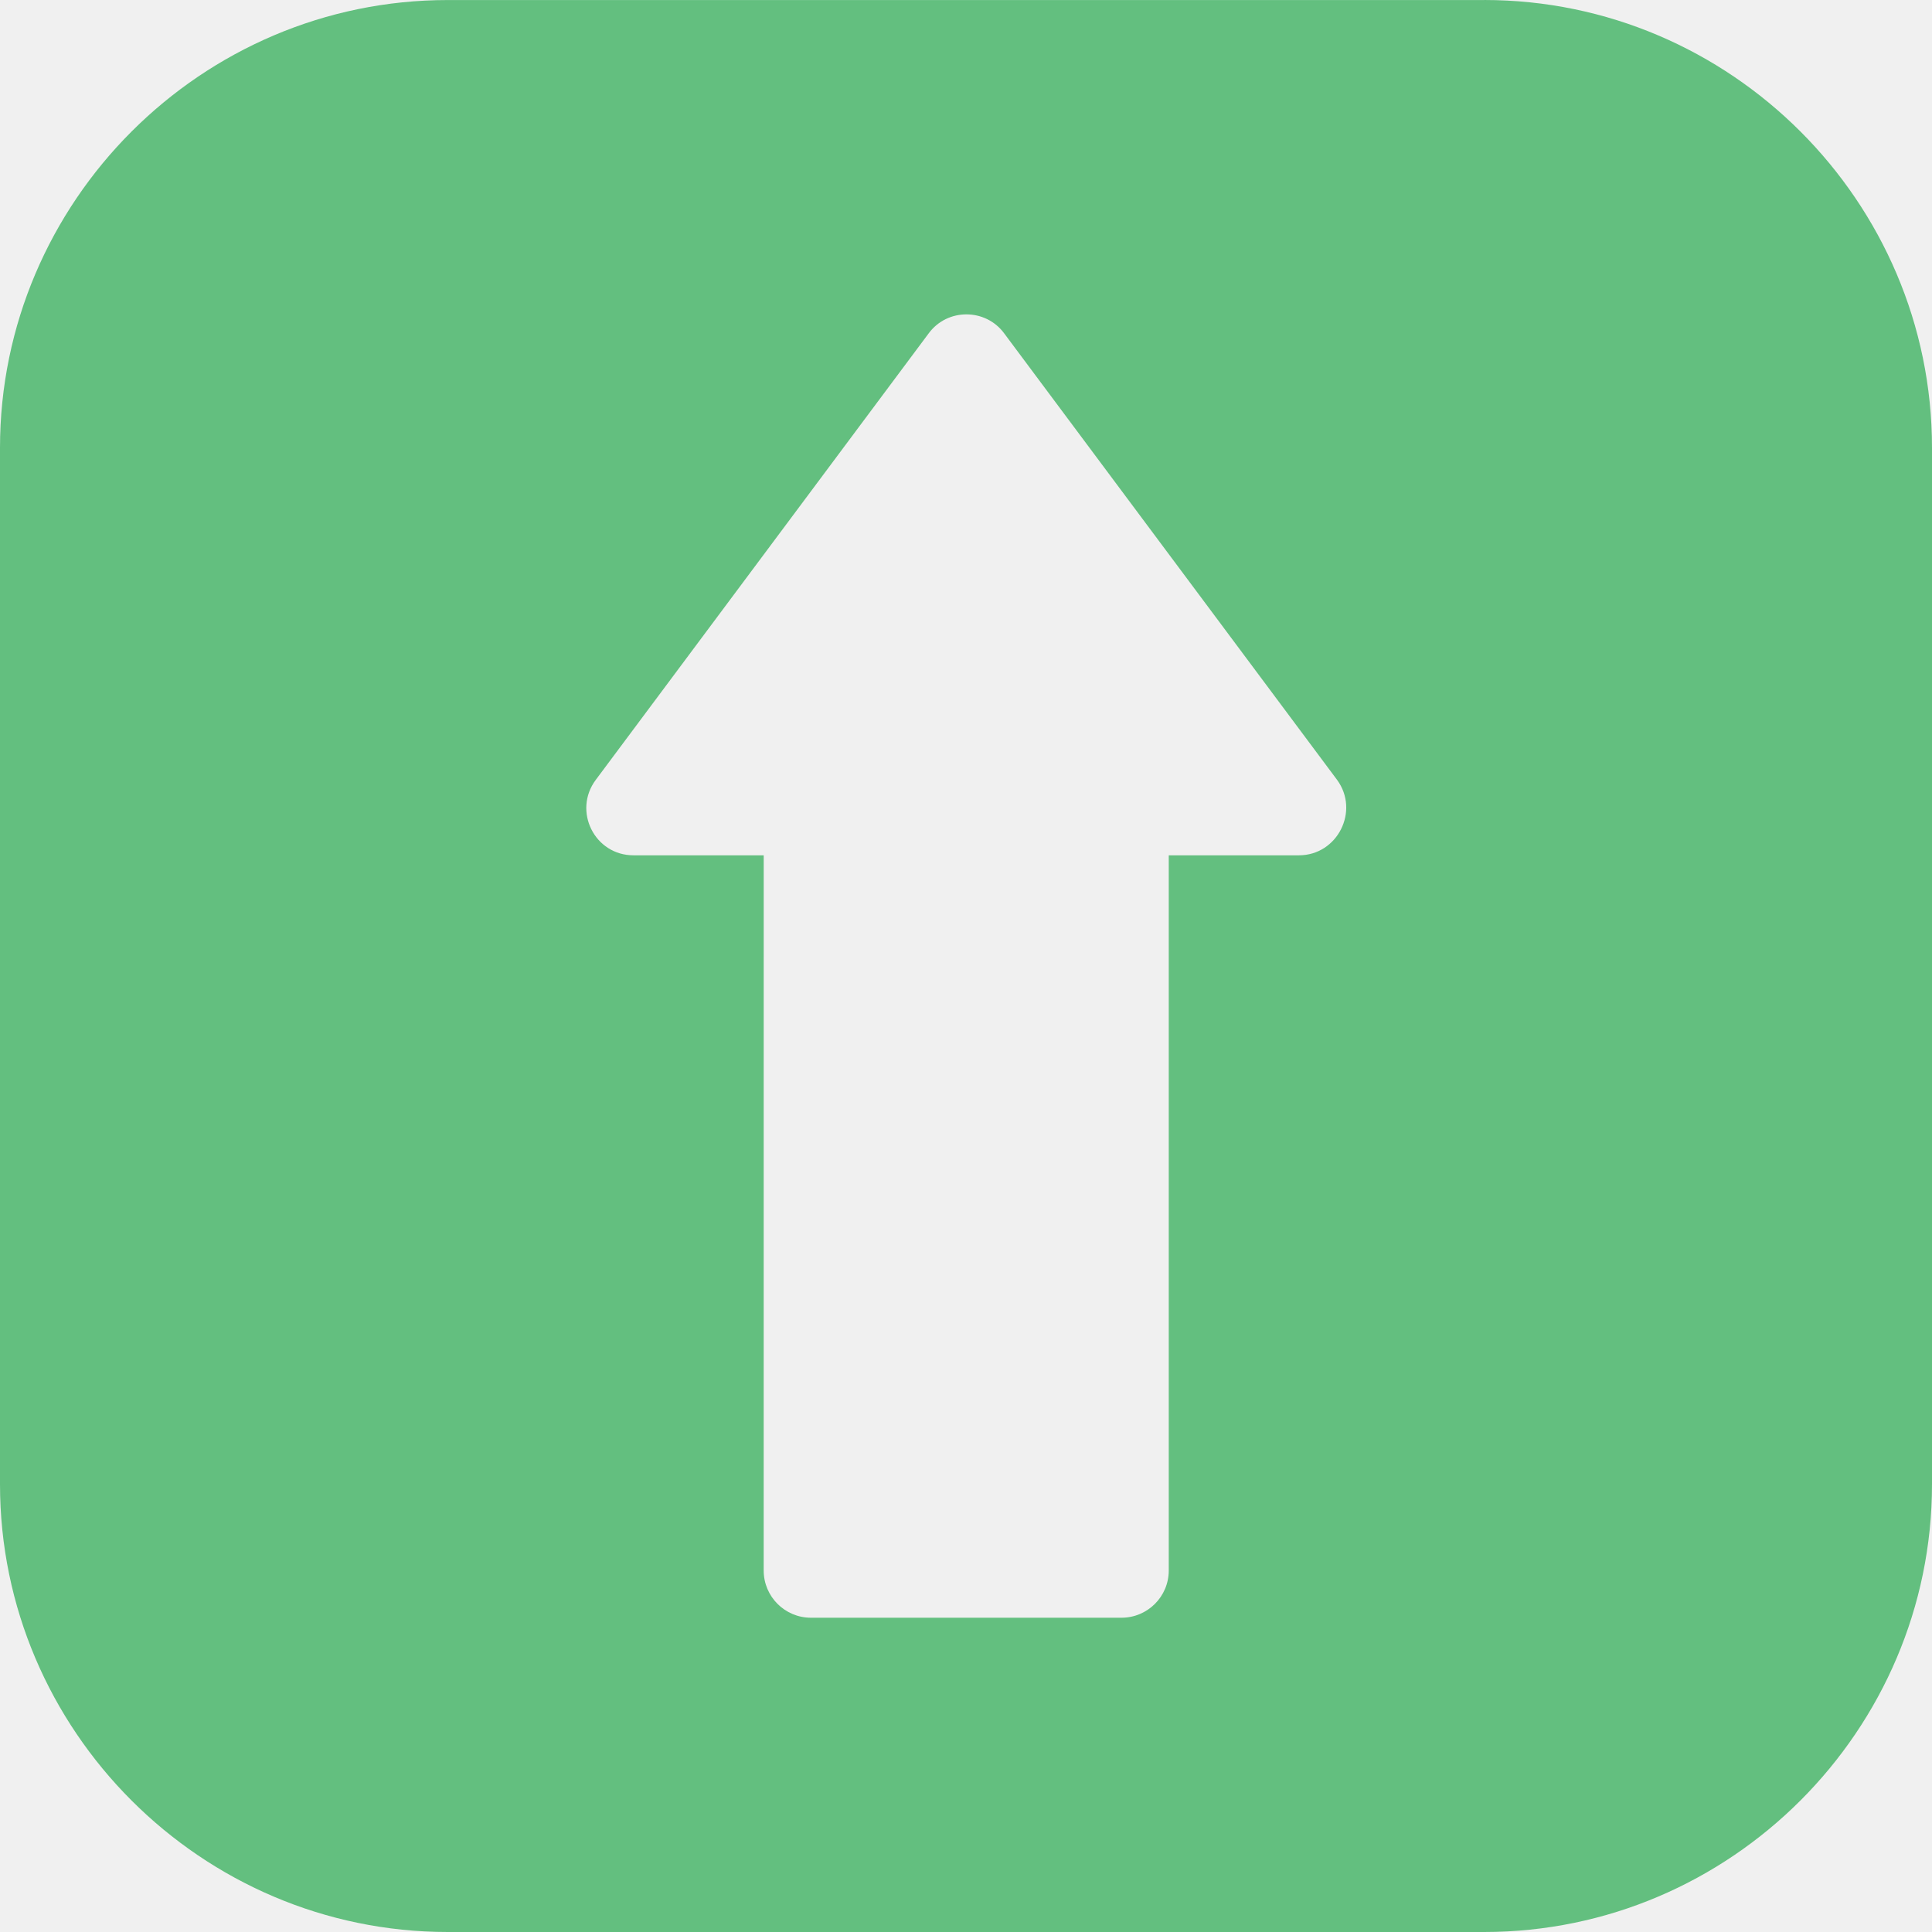
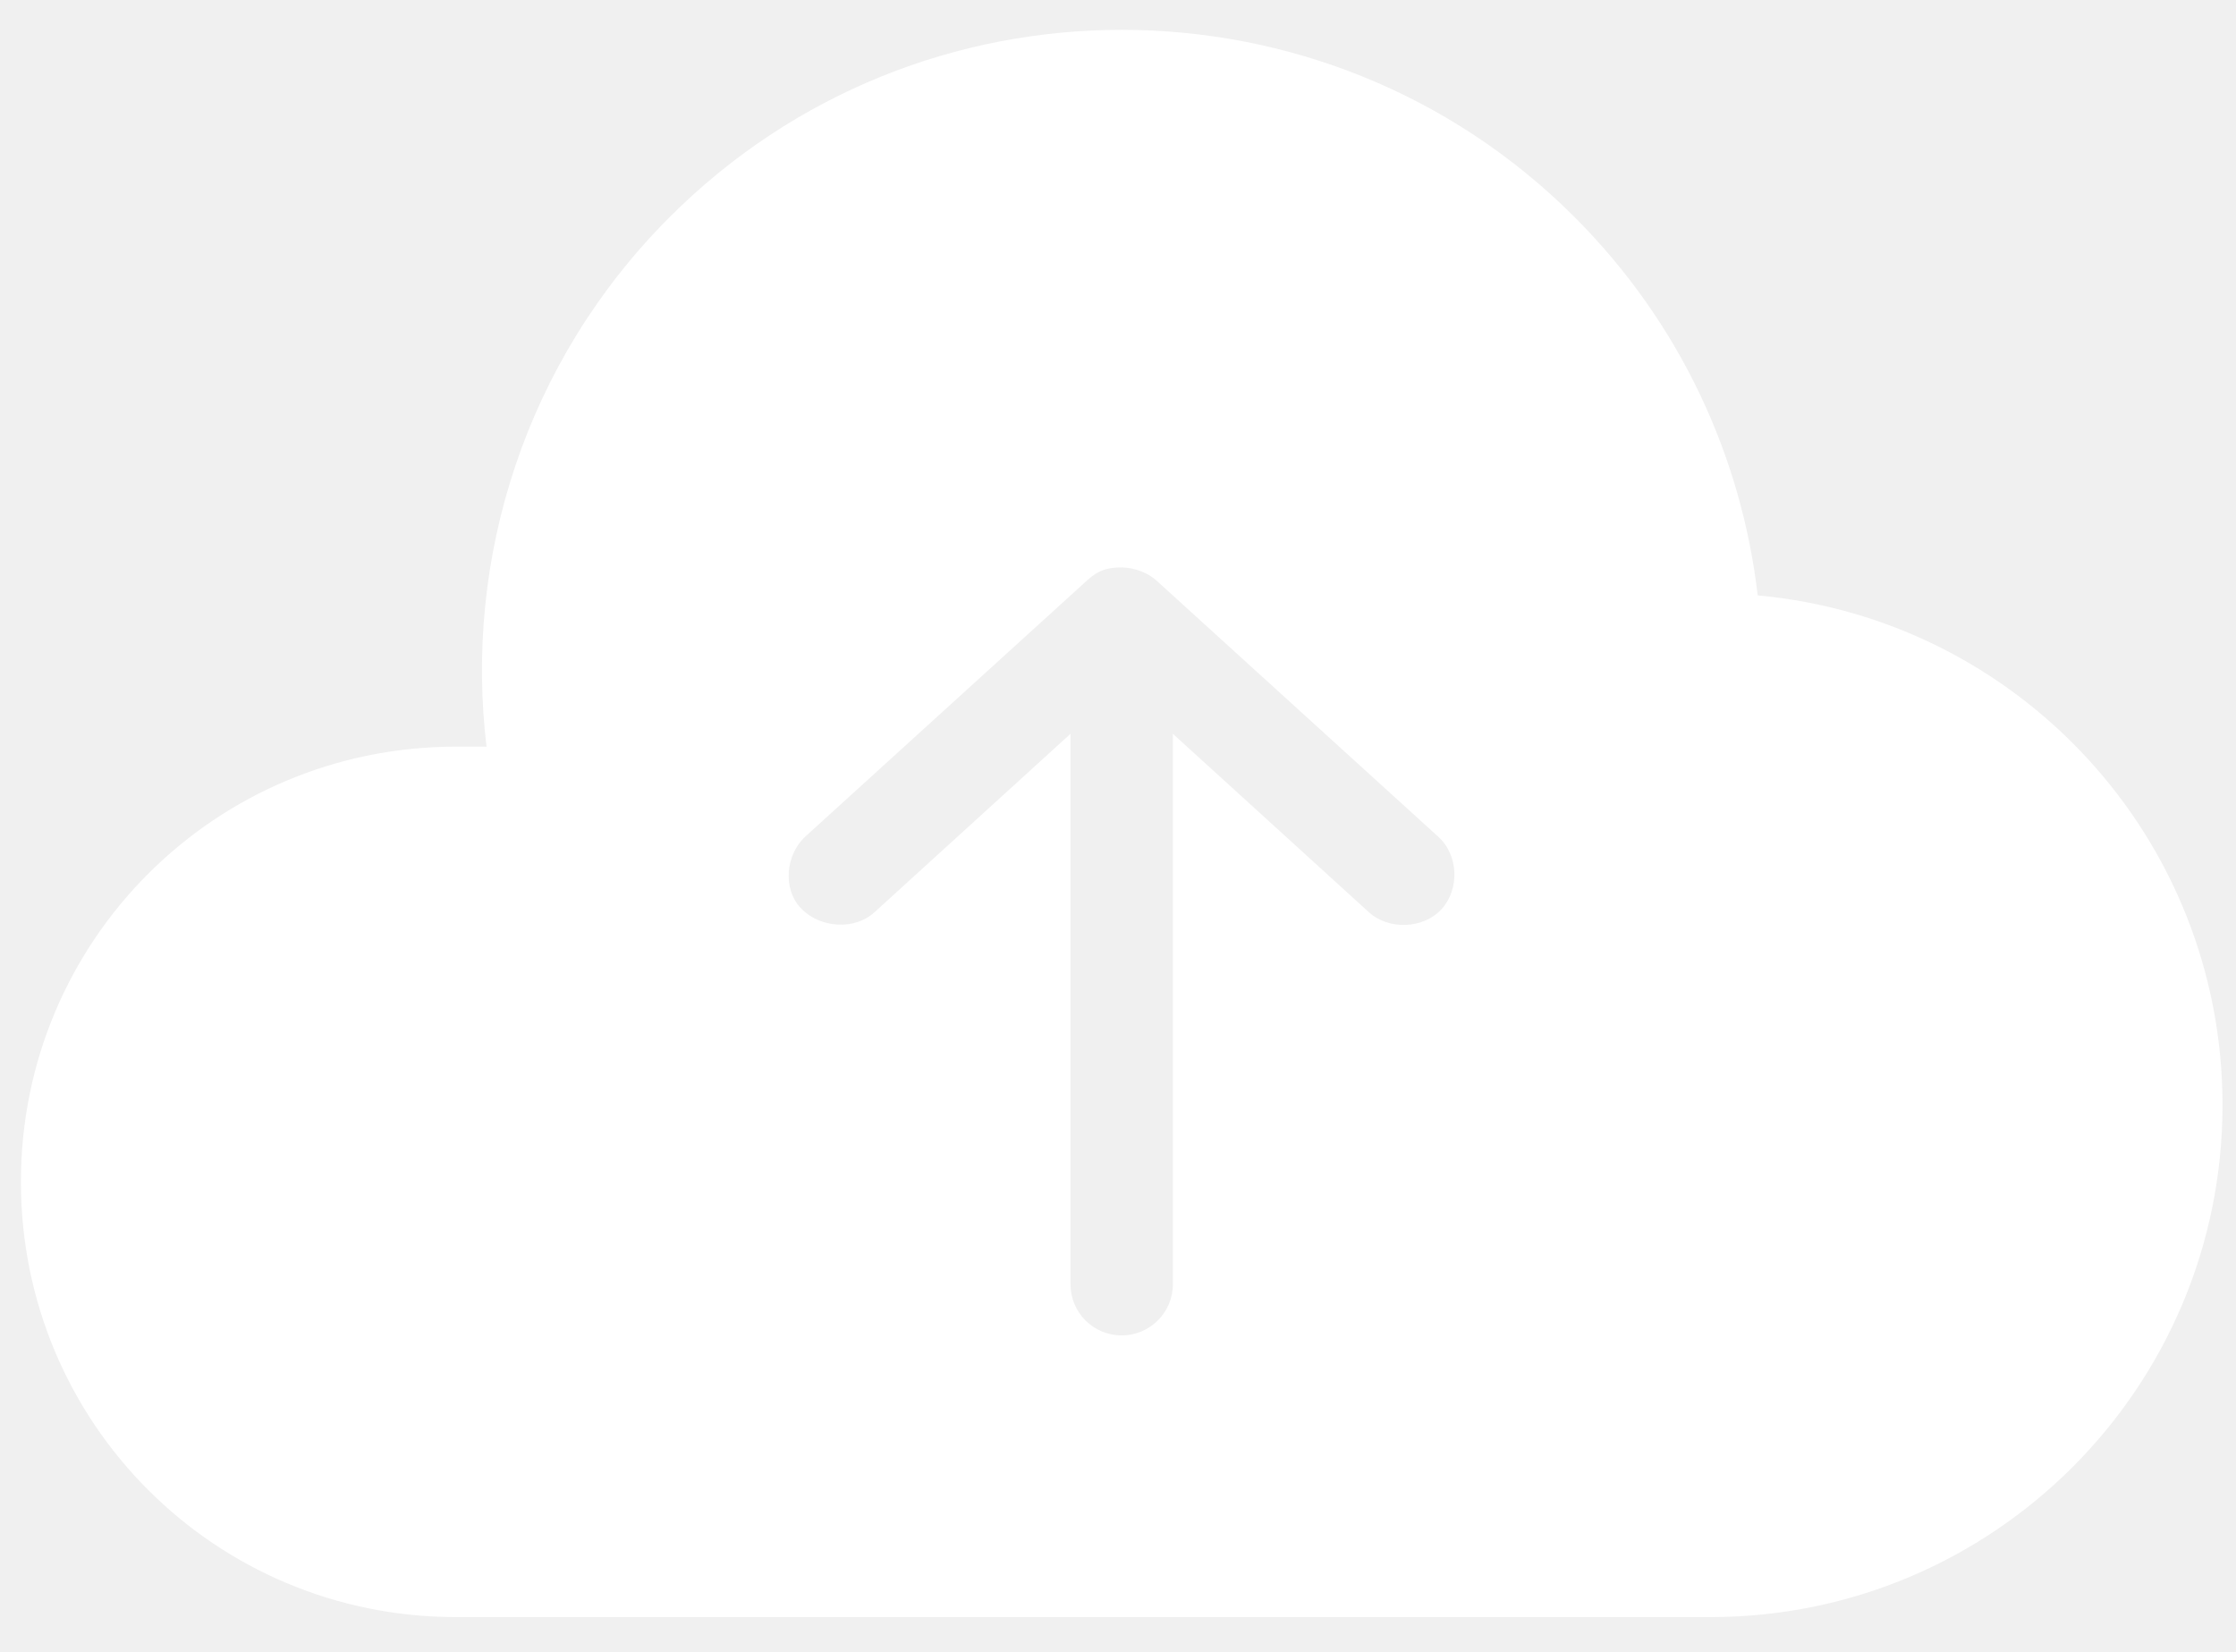
- <svg xmlns="http://www.w3.org/2000/svg" width="96" height="96" viewBox="0 0 96 96" fill="none">
-   <path d="M73.753 0.002H22.249C10.012 0.002 0 10.014 0 22.251V73.751C0 85.988 10.012 96 22.249 96H73.751C85.988 96 96 85.988 96 73.751V22.249C96 10.012 85.988 0 73.751 0L73.753 0.002ZM64.544 42.5H58.075V78.036C58.075 79.333 57.023 80.384 55.726 80.384H40.296C38.998 80.384 37.947 79.333 37.947 78.036L37.948 42.5H31.479C29.542 42.5 28.451 40.295 29.604 38.75L46.147 16.563C47.073 15.307 48.968 15.307 49.896 16.563L66.438 38.75C67.572 40.296 66.459 42.5 64.543 42.5H64.544Z" fill="#63BF7F" />
+ <svg xmlns="http://www.w3.org/2000/svg" width="65" height="48" viewBox="0 0 65 48" fill="none">
+   <path d="M32.607 0.867C37.368 0.867 42.137 2.676 45.77 6.308C48.853 9.391 50.629 13.289 51.096 17.308C58.677 17.997 64.608 24.362 64.608 32.123C64.608 40.343 57.944 47.007 49.724 47.007H13.259C6.25 47.007 0.608 41.364 0.608 34.355C0.608 27.347 6.251 21.704 13.259 21.704H14.143C13.487 16.232 15.268 10.509 19.468 6.309C23.101 2.676 27.846 0.867 32.608 0.867L32.607 0.867ZM32.607 16.495C32.212 16.493 31.935 16.567 31.607 16.867L23.421 24.309C22.839 24.831 22.732 25.851 23.305 26.425C23.858 26.979 24.843 27.046 25.421 26.518L31.119 21.331V37.331C31.119 38.154 31.785 38.819 32.607 38.819C33.429 38.819 34.095 38.153 34.095 37.331V21.331L39.793 26.517C40.371 27.044 41.384 27.004 41.91 26.424C42.435 25.844 42.405 24.84 41.793 24.308L33.607 16.866C33.394 16.671 33.005 16.501 32.607 16.494L32.607 16.495Z" fill="white" />
</svg>
